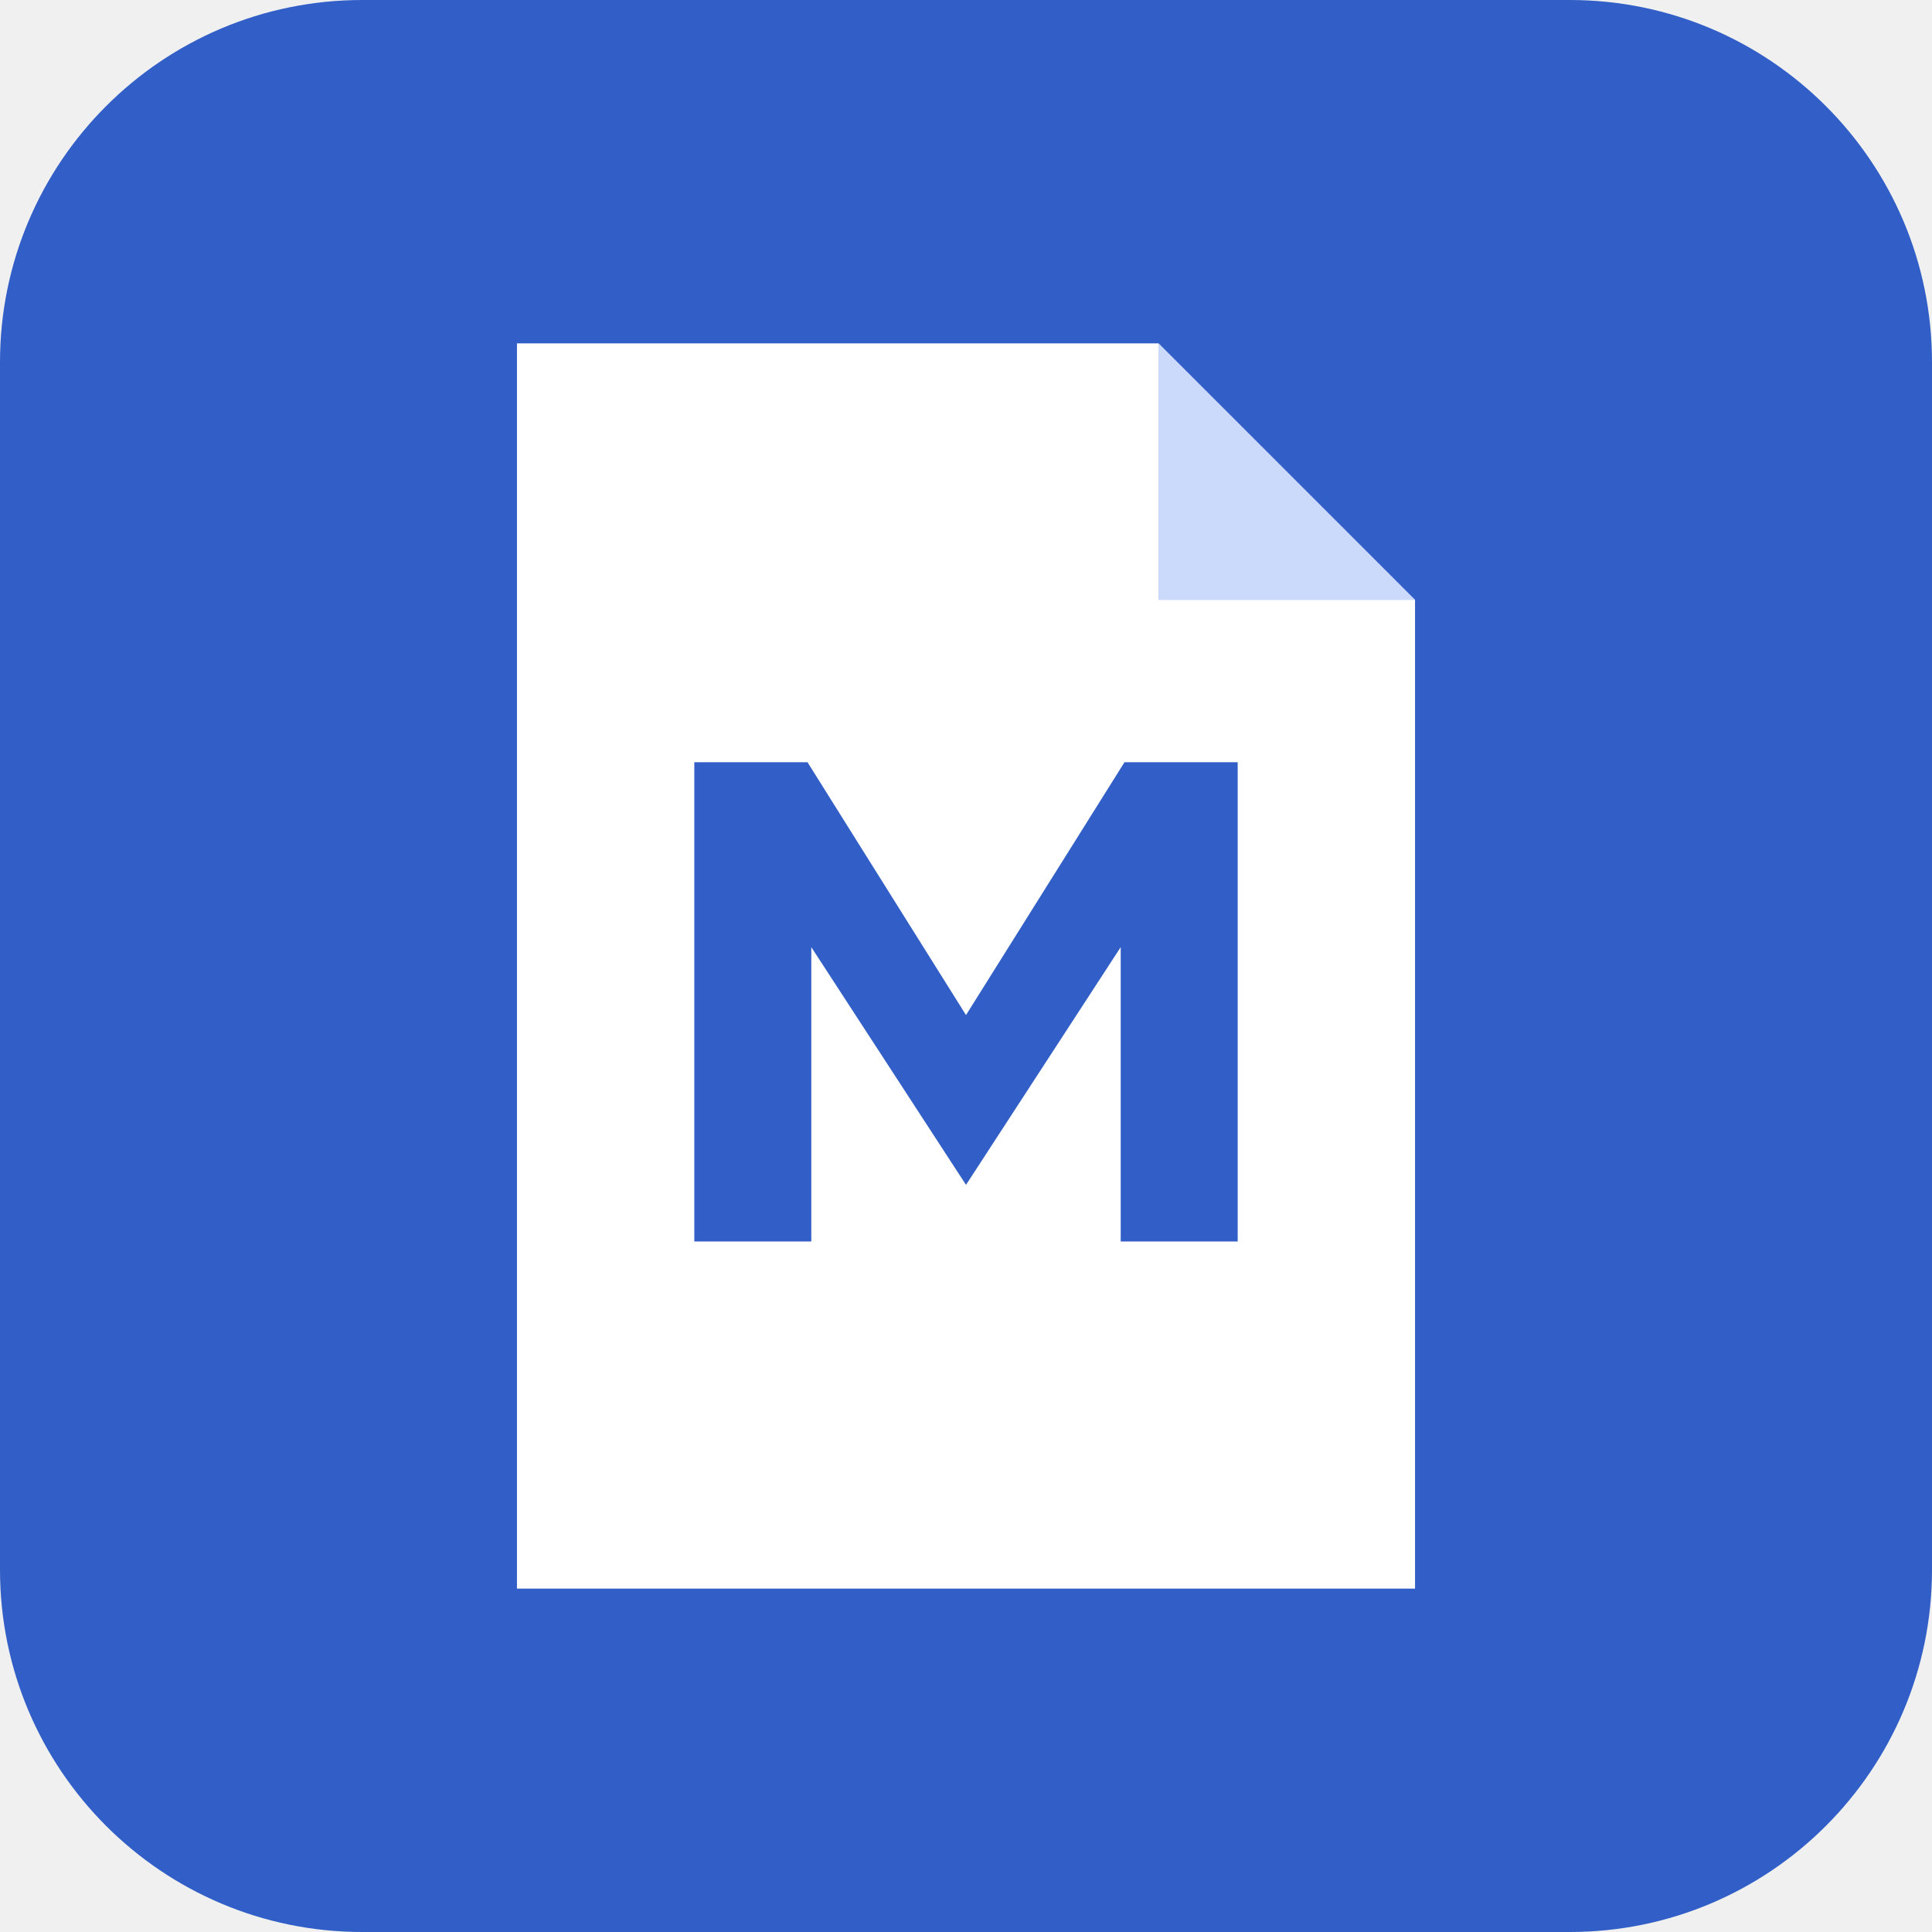
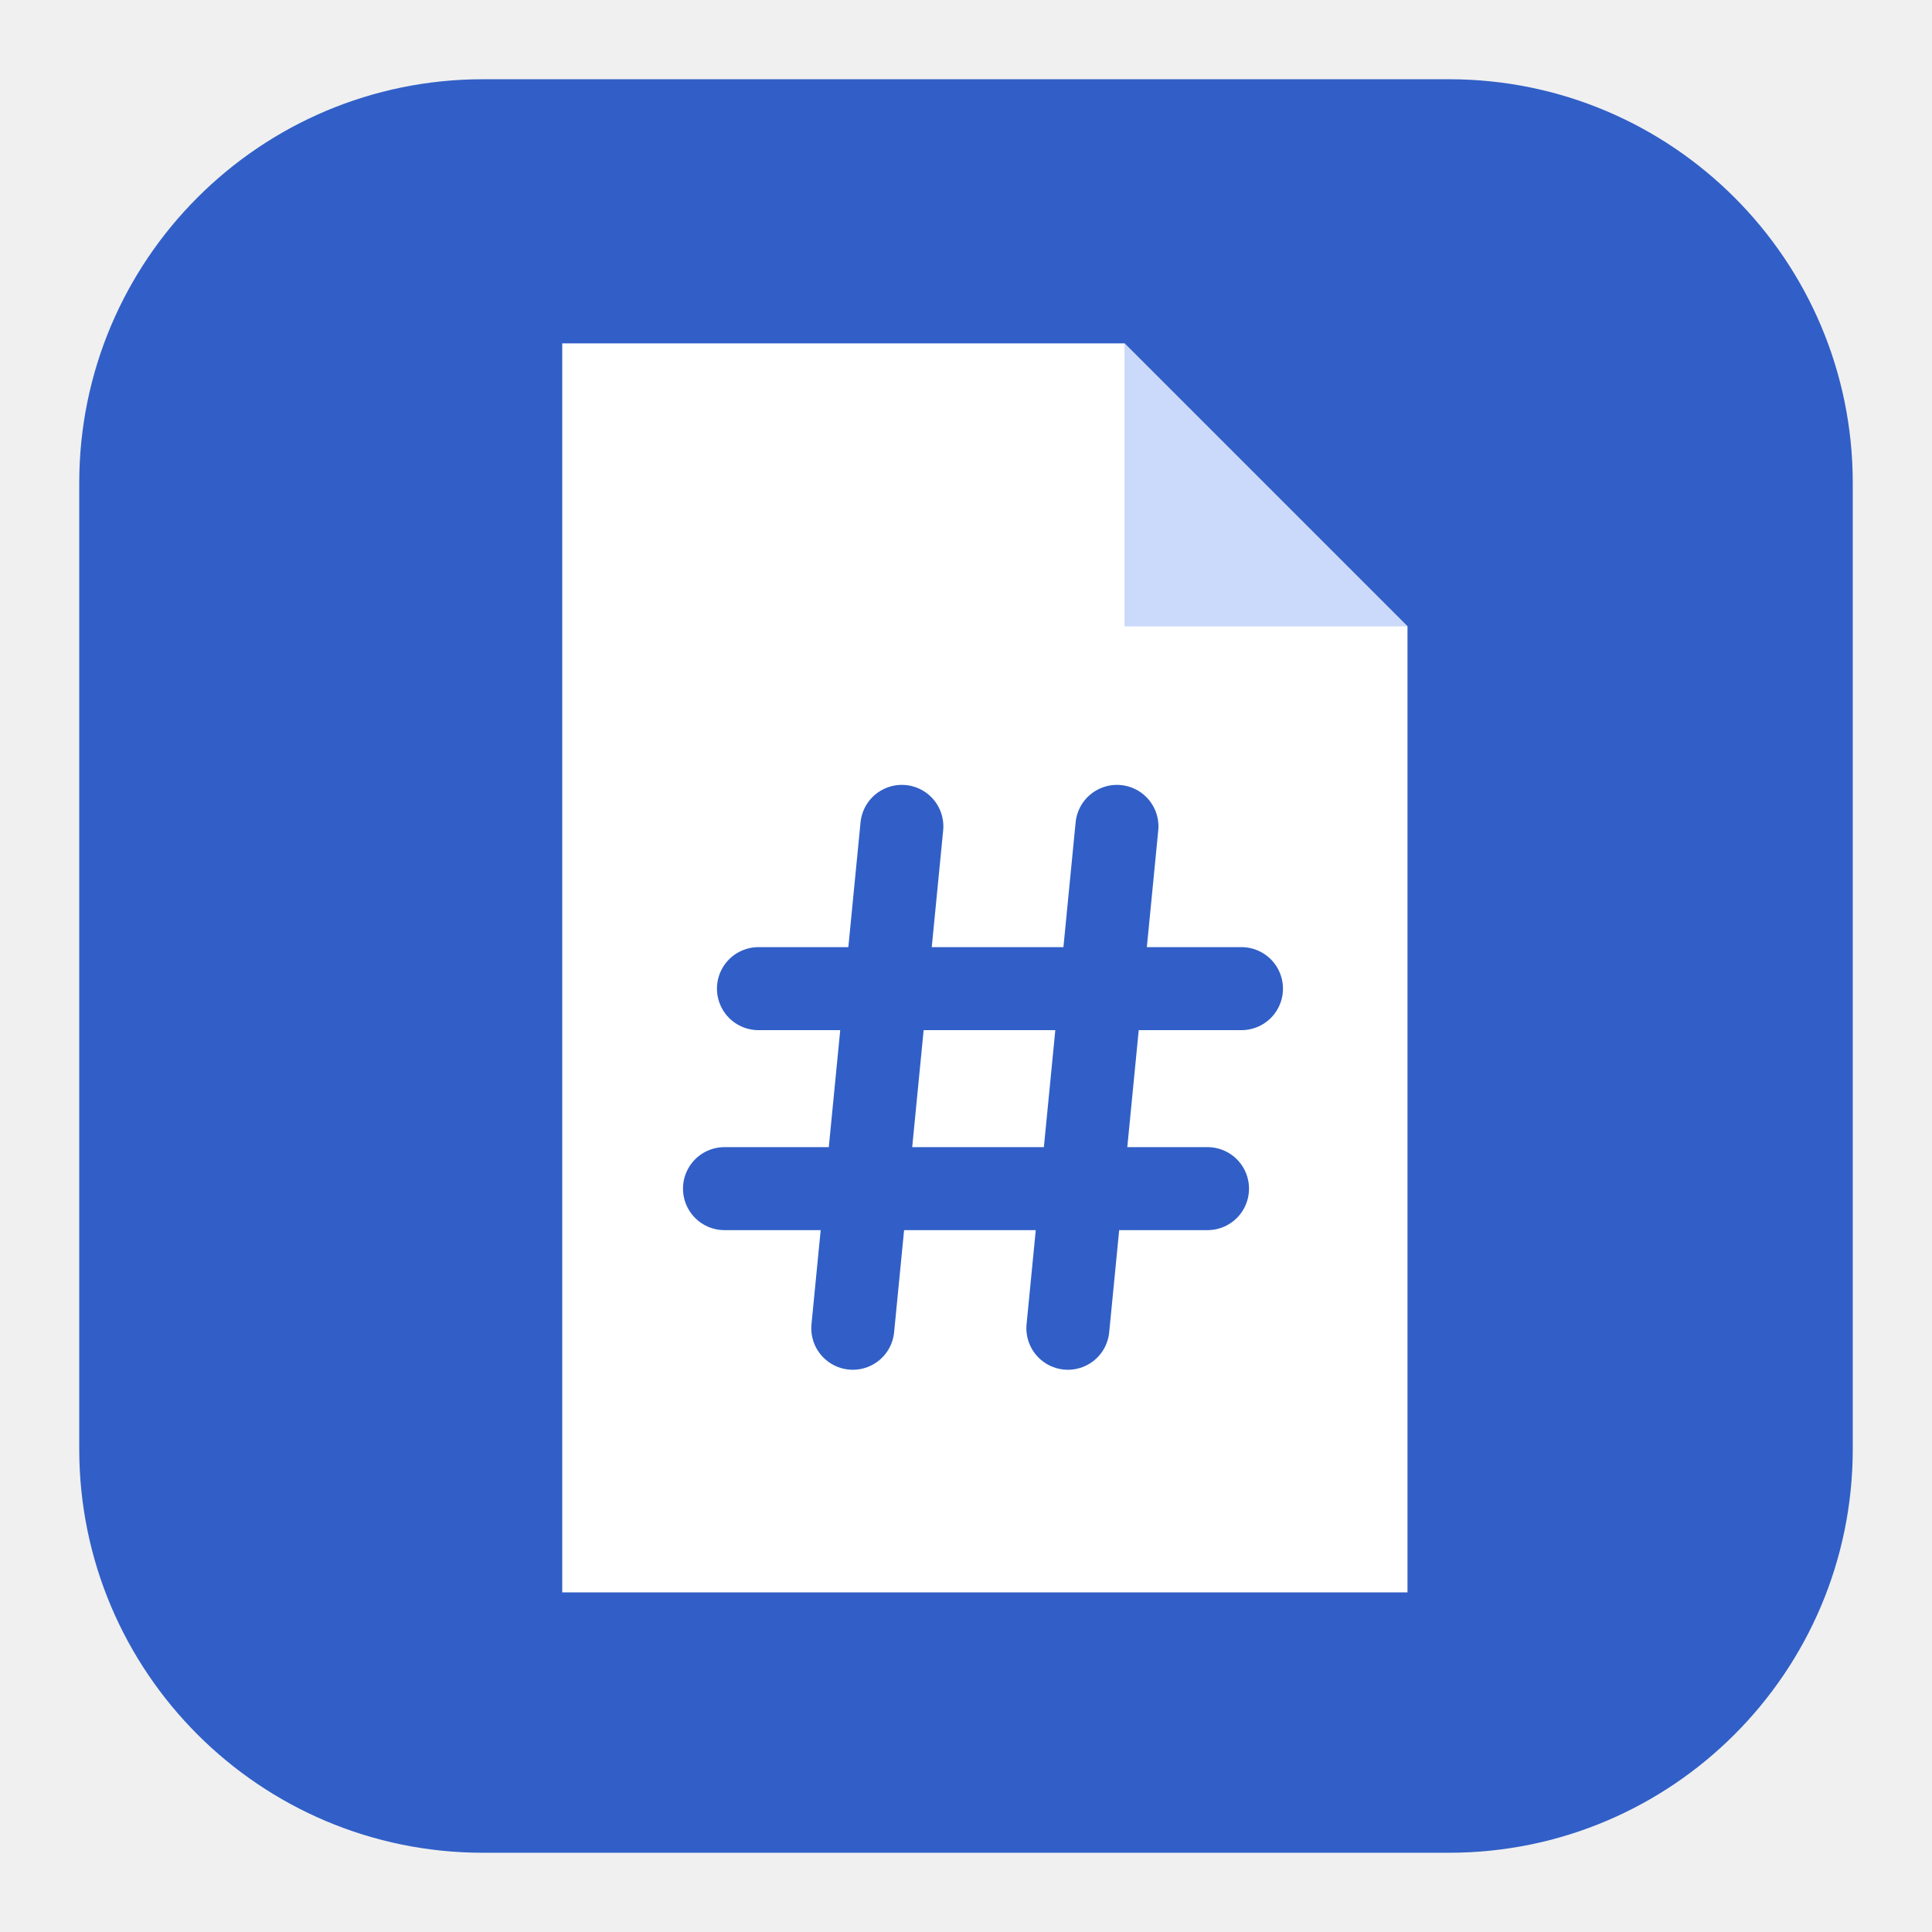
<svg xmlns="http://www.w3.org/2000/svg" viewBox="0 0 512 512">
-   <rect width="512" height="512" rx="96" fill="#315fc7" />
-   <path d="M137 91h170l68 68v262H137z" fill="#ffffff" />
-   <path d="M307 91v68h68" fill="#cbd9fa" />
-   <path d="M184 329V202h30l42 67 42-67h30v127h-31v-78l-41 63-41-63v78z" fill="#315fc7" />
+   <rect x="21" y="21" width="470" height="470" rx="107" fill="#315fc7" />
+   <path d="M149 91h149l75 75v256H149z" fill="#ffffff" />
+   <path d="M298 91v75h75z" fill="#cbd9fa" />
+   <path d="M239 219l-13 133m70-133-13 133M201 262h128m-137 53h128" fill="none" stroke="#315fc7" stroke-width="22" stroke-linecap="round" />
</svg>
